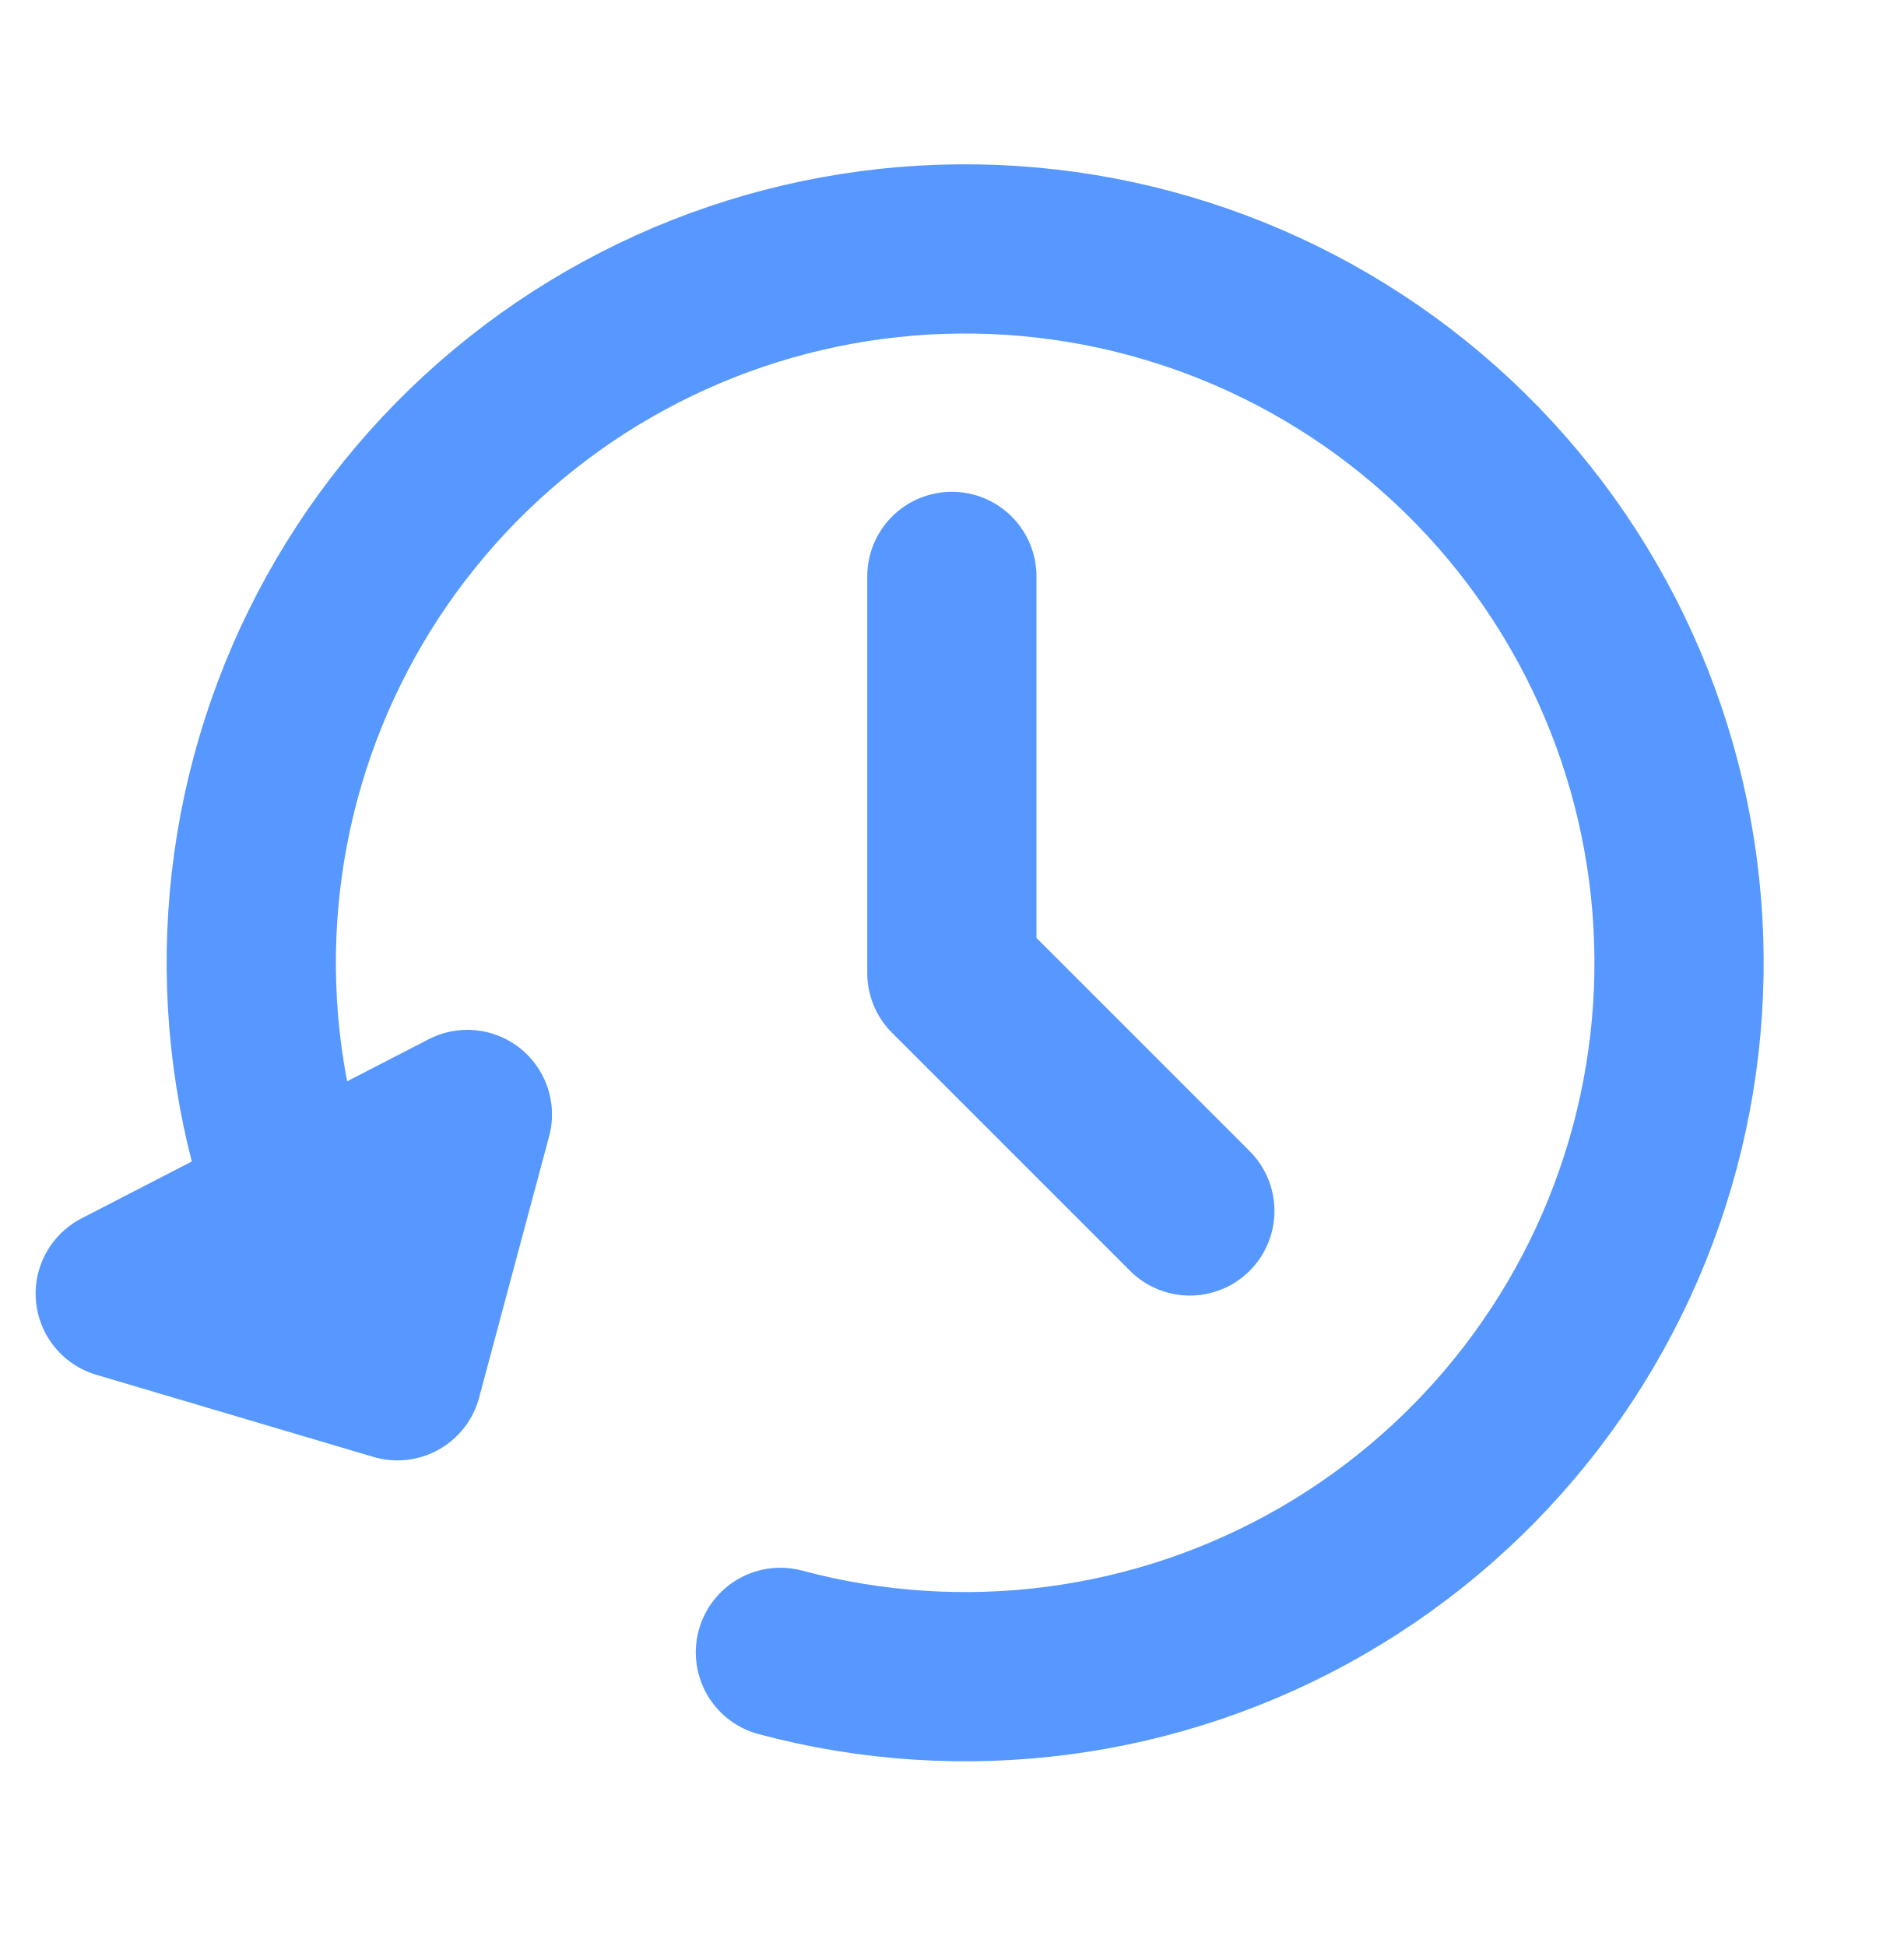
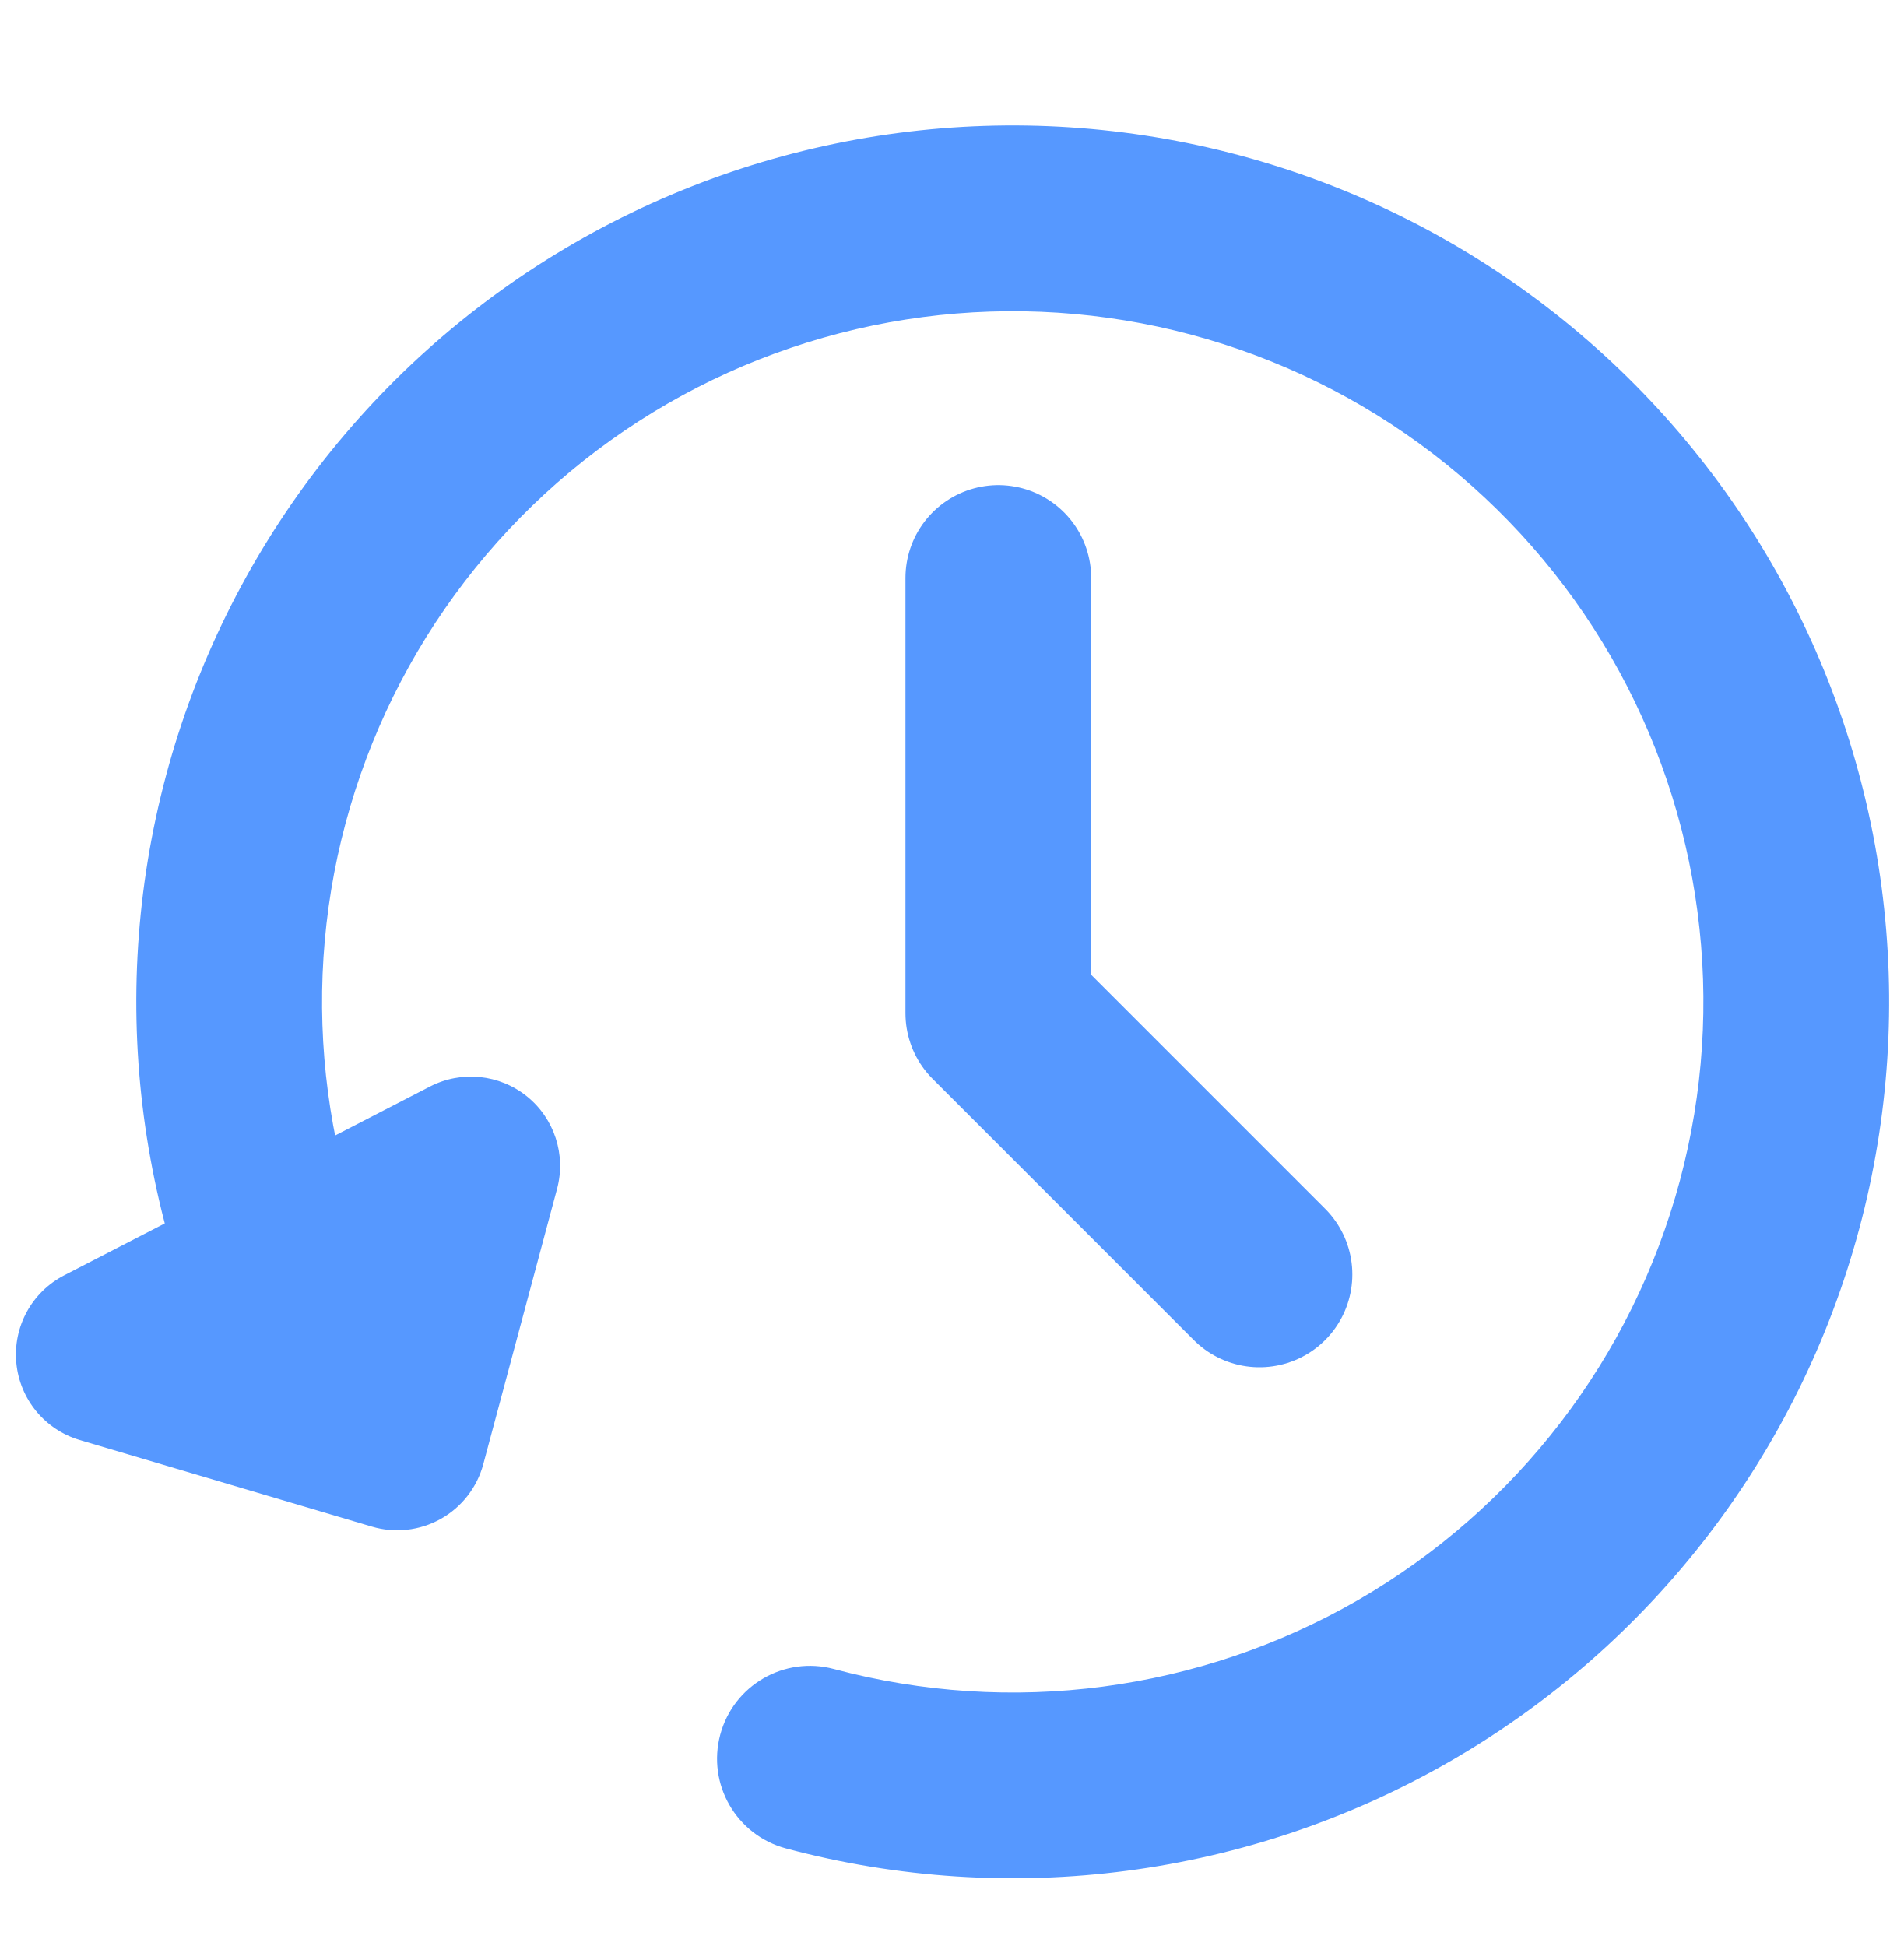
<svg xmlns="http://www.w3.org/2000/svg" width="45" height="46" viewBox="0 0 45 46" fill="none">
-   <path d="M8.2 31.196C5.962 27.32 5.356 22.714 6.514 18.391C7.088 16.25 8.077 14.244 9.426 12.486C10.775 10.728 12.457 9.252 14.377 8.144C16.296 7.036 18.414 6.317 20.611 6.028C22.808 5.739 25.041 5.885 27.182 6.459C29.322 7.032 31.329 8.022 33.087 9.371C34.845 10.72 36.32 12.402 37.428 14.321C38.536 16.24 39.255 18.359 39.545 20.556C39.834 22.753 39.688 24.986 39.114 27.126C37.956 31.449 35.127 35.135 31.252 37.373C27.376 39.611 22.77 40.217 18.447 39.059" stroke="#5698FF" stroke-width="4" stroke-linecap="round" stroke-linejoin="round" />
-   <path d="M2.842 30.579L9.393 32.521L11.048 26.344L2.842 30.579Z" stroke="#5698FF" stroke-width="4" stroke-linecap="round" stroke-linejoin="round" />
-   <path d="M22.5 13.625V23L28.125 28.625" stroke="#5698FF" stroke-width="4" stroke-linecap="round" stroke-linejoin="round" />
+   <path fill-rule="evenodd" clip-rule="evenodd" d="M5.998 34.041C3.251 29.282 2.506 23.628 3.928 18.321C4.632 15.693 5.847 13.229 7.503 11.071C9.159 8.913 11.225 7.102 13.581 5.742C15.937 4.381 18.538 3.498 21.235 3.143C23.932 2.788 26.673 2.968 29.301 3.672C31.928 4.376 34.392 5.591 36.55 7.247C38.709 8.903 40.52 10.968 41.88 13.324C43.24 15.68 44.123 18.281 44.478 20.979C44.833 23.676 44.654 26.416 43.949 29.044C42.527 34.352 39.055 38.876 34.297 41.623C29.539 44.371 23.884 45.115 18.577 43.693C17.406 43.379 16.711 42.176 17.025 41.005C17.339 39.834 18.542 39.139 19.713 39.453C23.896 40.573 28.352 39.986 32.102 37.822C35.852 35.657 38.588 32.09 39.709 27.908C40.264 25.837 40.405 23.677 40.125 21.552C39.846 19.426 39.15 17.376 38.078 15.519C37.006 13.663 35.578 12.035 33.878 10.73C32.177 9.425 30.235 8.468 28.164 7.913C26.093 7.358 23.933 7.216 21.808 7.496C19.682 7.776 17.632 8.472 15.776 9.544C13.919 10.616 12.291 12.043 10.986 13.744C9.681 15.445 8.724 17.386 8.169 19.457C7.048 23.64 7.635 28.096 9.8 31.846C10.406 32.896 10.046 34.238 8.996 34.844C7.946 35.45 6.604 35.091 5.998 34.041Z" fill="#5698FF" />
+   <path fill-rule="evenodd" clip-rule="evenodd" d="M0.386 32.217C0.305 31.36 0.753 30.541 1.518 30.146L10.165 25.683C10.907 25.301 11.804 25.392 12.454 25.915C13.104 26.438 13.384 27.296 13.168 28.102L11.424 34.611C11.276 35.16 10.914 35.627 10.417 35.905C9.921 36.182 9.334 36.248 8.789 36.086L1.885 34.04C1.06 33.795 0.467 33.074 0.386 32.217Z" fill="#5698FF" />
+   <path d="M23.598 13.662V23.951L29.771 30.125" stroke="#5698FF" stroke-width="4.39" stroke-linecap="round" stroke-linejoin="round" />
</svg>
